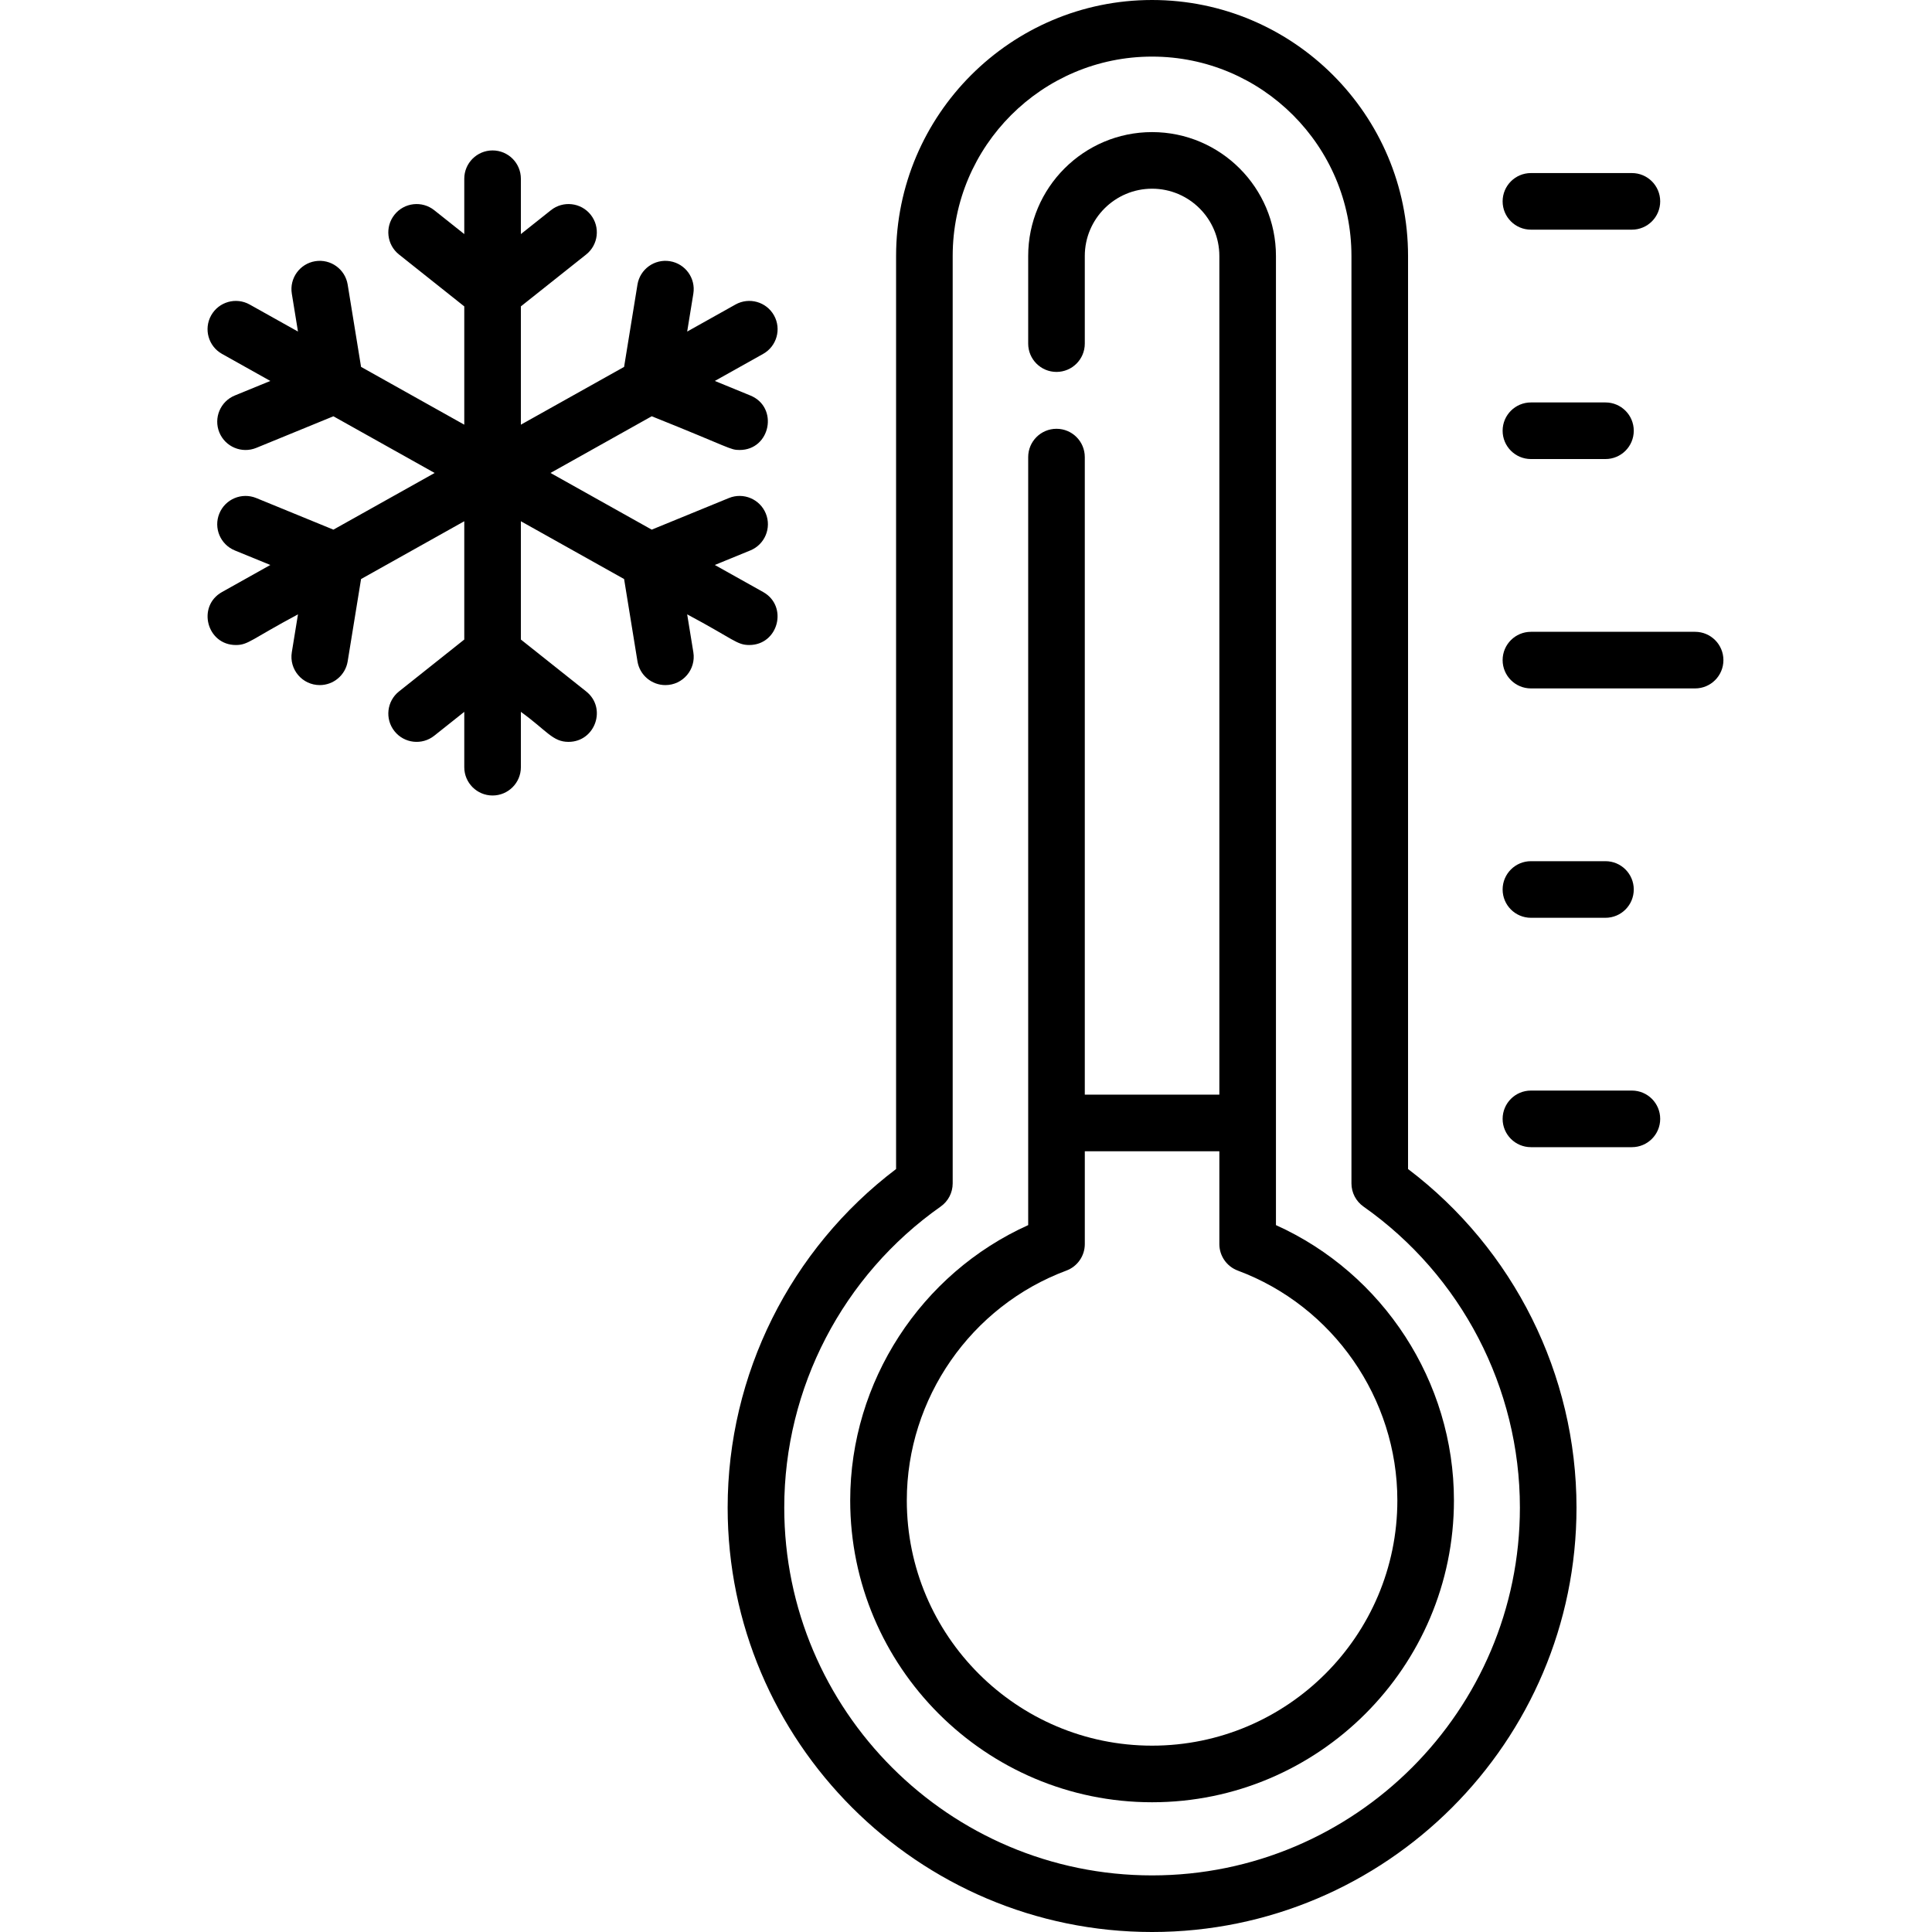
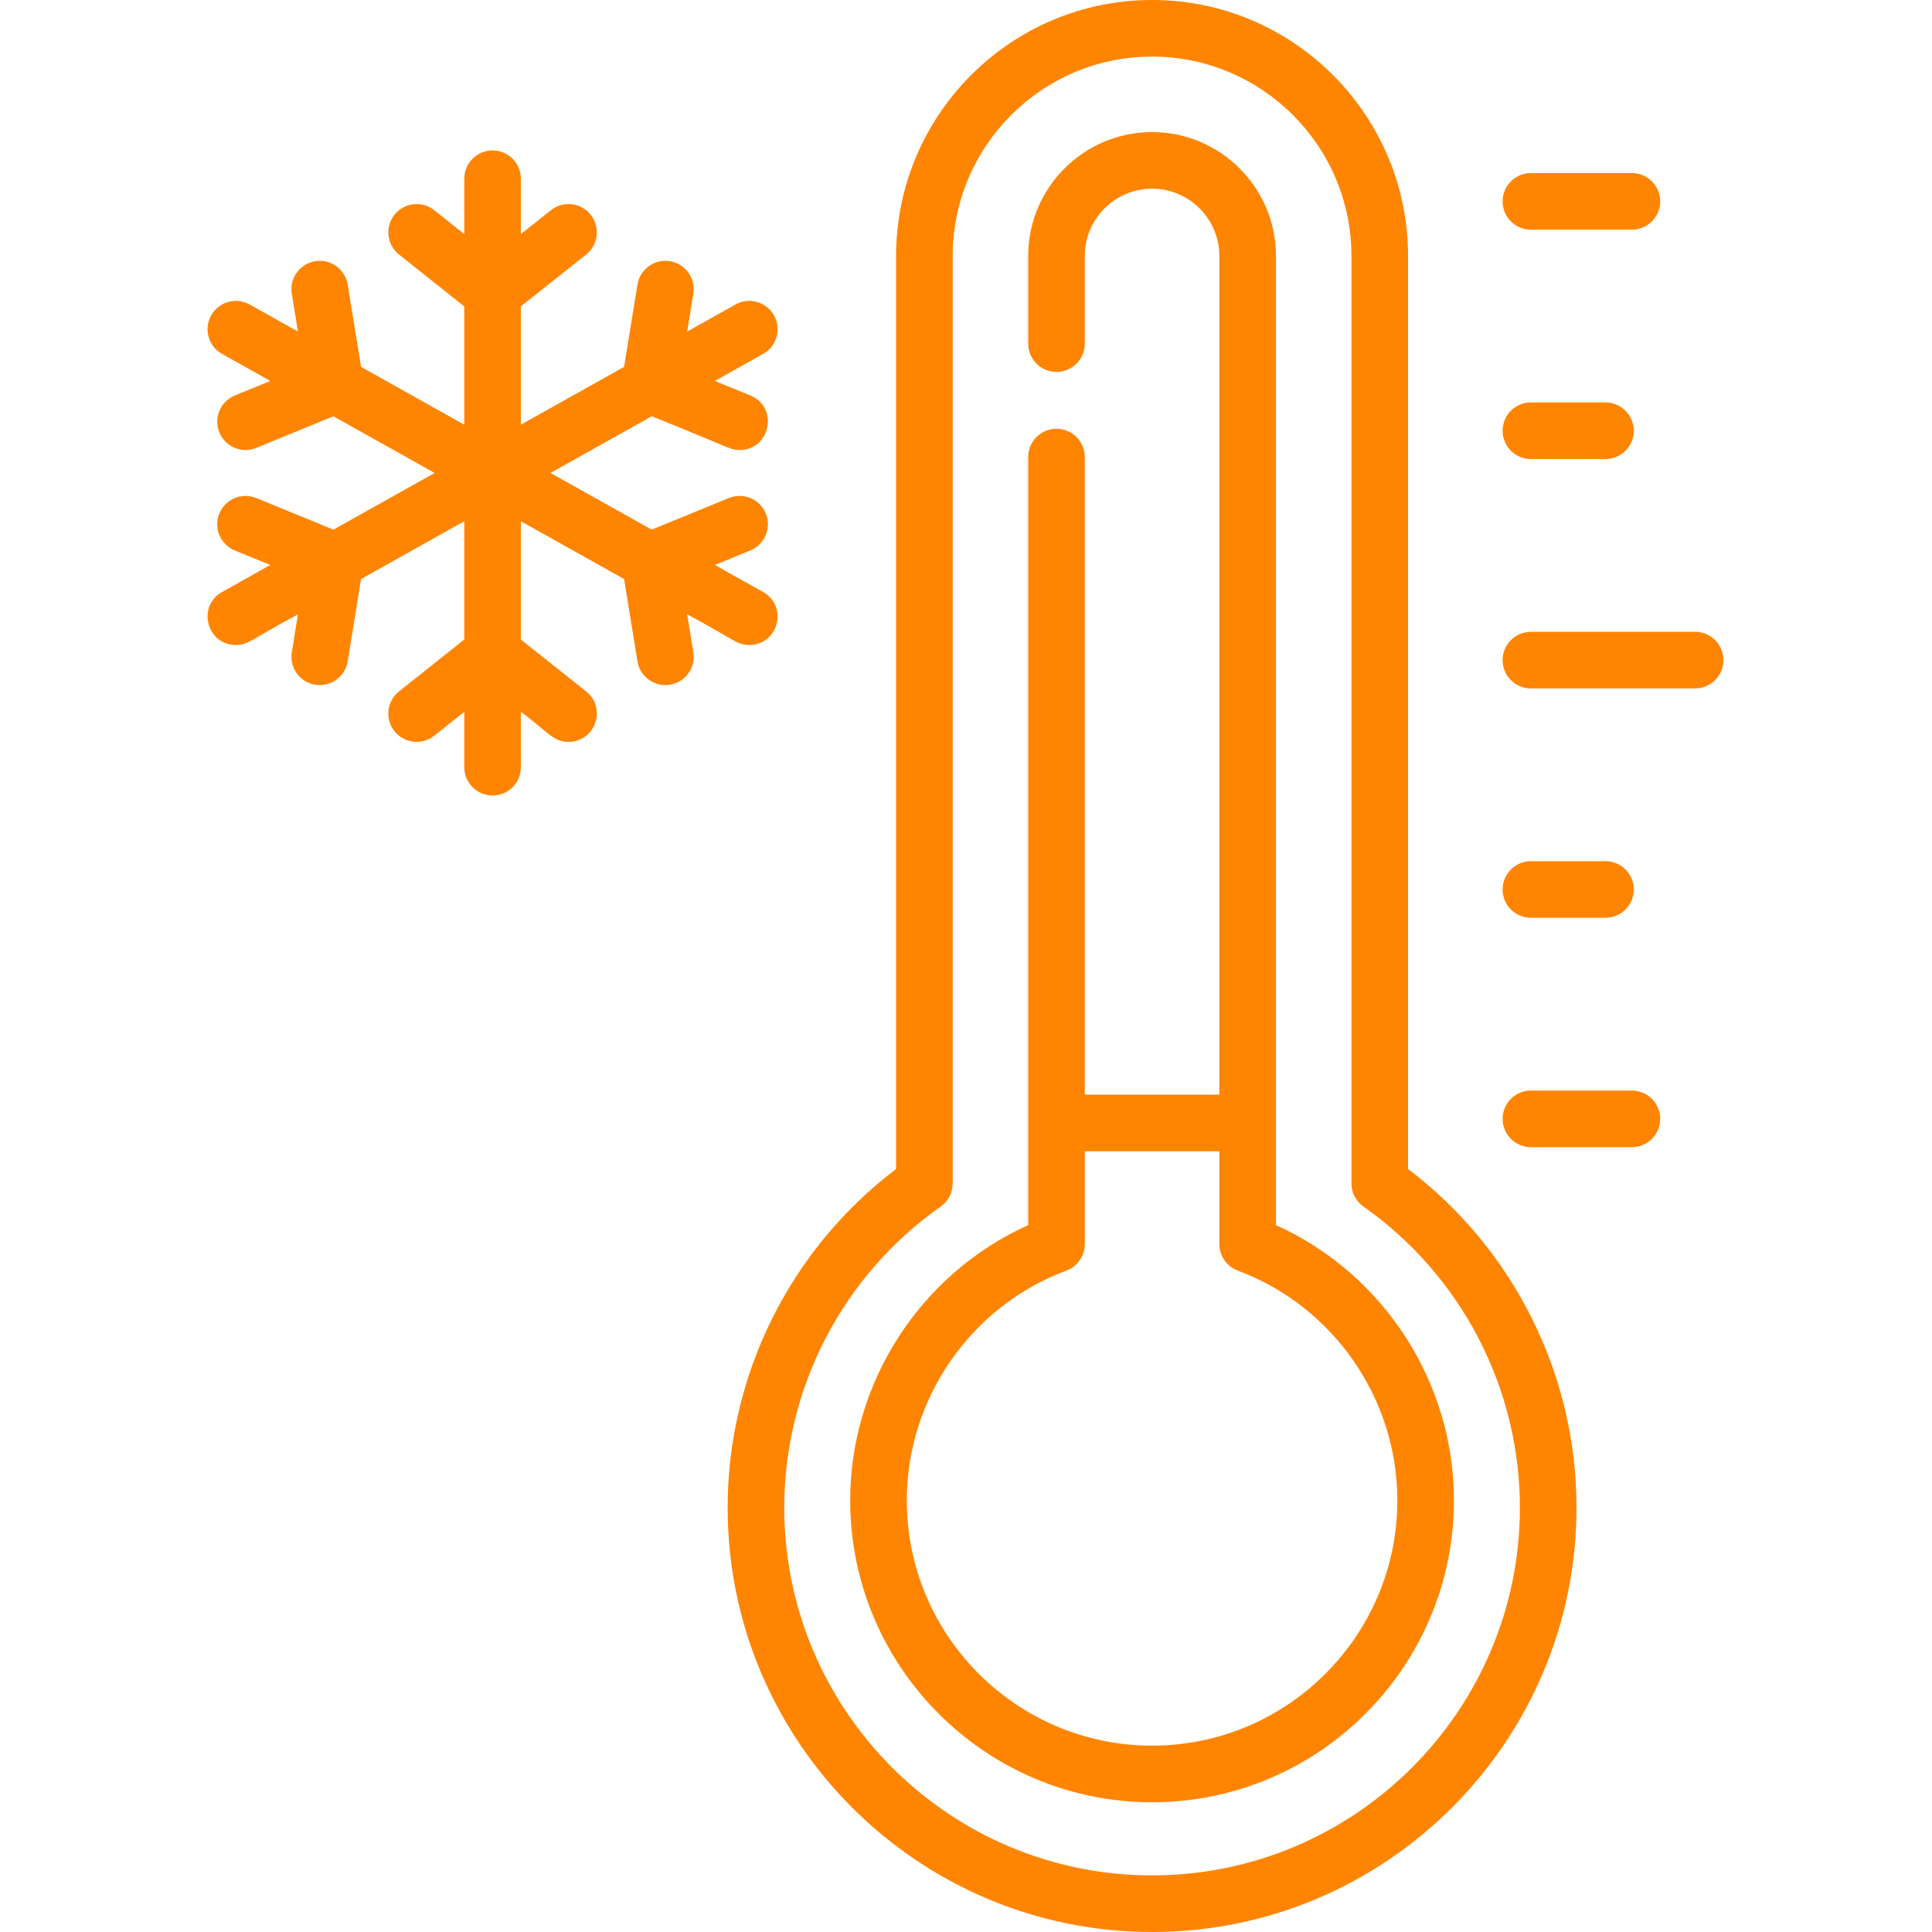
<svg xmlns="http://www.w3.org/2000/svg" height="512pt" viewBox="-55 0 512 512" width="512pt">
-   <path d="m394.223 167.438h-43.512c-4.141 0-7.5 3.359-7.5 7.5s3.359 7.5 7.5 7.5h43.512c4.141 0 7.5-3.359 7.5-7.5s-3.359-7.5-7.5-7.5zm0 0" />
-   <path d="m350.711 121.652h19.754c4.145 0 7.5-3.359 7.5-7.5 0-4.145-3.355-7.5-7.5-7.5h-19.754c-4.141 0-7.5 3.355-7.5 7.5 0 4.141 3.359 7.5 7.5 7.5zm0 0" />
-   <path d="m350.711 60.863h26.758c4.141 0 7.5-3.355 7.5-7.5 0-4.141-3.359-7.5-7.5-7.5h-26.758c-4.141 0-7.5 3.359-7.5 7.5 0 4.145 3.359 7.5 7.5 7.5zm0 0" />
-   <path d="m377.469 289.012h-26.758c-4.141 0-7.5 3.355-7.5 7.5 0 4.141 3.359 7.5 7.5 7.5h26.758c4.141 0 7.5-3.359 7.5-7.5 0-4.145-3.359-7.5-7.5-7.5zm0 0" />
-   <path d="m350.711 243.223h19.754c4.145 0 7.5-3.355 7.5-7.5 0-4.141-3.355-7.5-7.5-7.5h-19.754c-4.141 0-7.5 3.359-7.5 7.5 0 4.145 3.359 7.5 7.5 7.5zm0 0" />
-   <path d="m127.109 162.809c12.406 6.625 13.152 8.125 16.453 8.125 7.719 0 10.379-10.289 3.672-14.047l-12.801-7.164 9.414-3.855c3.832-1.57 5.668-5.953 4.098-9.785-1.57-3.832-5.949-5.664-9.781-4.098l-20.449 8.375-26.828-15.023 26.828-15.023c21.027 8.414 20.707 8.938 23.289 8.938 8.191 0 10.426-11.336 2.844-14.441l-9.41-3.855 12.797-7.168c3.613-2.02 4.906-6.594 2.883-10.207-2.023-3.613-6.594-4.902-10.211-2.879l-12.797 7.164 1.633-10.039c.664-4.086-2.113-7.941-6.203-8.605-4.082-.664-7.941 2.109-8.605 6.199l-3.543 21.809-27.355 15.316v-31.352l17.297-13.746c3.242-2.578 3.781-7.293 1.207-10.539-2.578-3.242-7.297-3.781-10.539-1.203l-7.965 6.328v-14.668c0-4.141-3.355-7.5-7.5-7.5-4.141 0-7.5 3.359-7.5 7.5v14.668l-7.961-6.328c-3.242-2.578-7.961-2.039-10.539 1.207-2.578 3.242-2.039 7.957 1.207 10.535l17.293 13.75v31.348l-27.352-15.316-3.547-21.809c-.664-4.09-4.516-6.863-8.605-6.199-4.086.664-6.863 4.52-6.199 8.605l1.633 10.039-12.801-7.164c-3.613-2.023-8.184-.734-10.207 2.879-2.023 3.613-.734 8.188 2.879 10.207l12.801 7.168-9.414 3.855c-3.832 1.57-5.664 5.949-4.098 9.785 1.574 3.836 5.957 5.664 9.785 4.098l20.445-8.375 26.828 15.023-26.828 15.02-20.445-8.375c-3.836-1.566-8.215.266-9.785 4.102-1.57 3.832.266 8.211 4.098 9.781l9.414 3.855-12.801 7.168c-6.707 3.754-4.043 14.043 3.672 14.043 3.301 0 4.055-1.504 16.457-8.125l-1.633 10.043c-.742 4.562 2.781 8.703 7.414 8.703 3.609 0 6.793-2.617 7.391-6.297l3.547-21.809 27.352-15.316v31.348l-17.293 13.75c-3.246 2.574-3.785 7.293-1.207 10.535 2.578 3.246 7.297 3.785 10.539 1.207l7.961-6.328v14.668c0 4.141 3.359 7.5 7.5 7.5 4.145 0 7.5-3.359 7.5-7.5v-14.668c6.926 5.016 8.418 7.957 12.625 7.957 7.07-.004 10.23-8.957 4.672-13.371l-17.297-13.75v-31.348l27.355 15.316 3.543 21.809c.598 3.68 3.781 6.297 7.395 6.297 4.641 0 8.152-4.152 7.414-8.703zm0 0" />
-   <path d="m318.148 309.805v-241.965c0-37.406-30.43-67.84-67.836-67.84s-67.84 30.434-67.84 67.84v241.965c-28.023 21.227-44.637 54.469-44.637 89.719 0 62.02 50.457 112.477 112.477 112.477s112.477-50.457 112.477-112.477c0-35.25-16.613-68.492-44.641-89.719zm-67.836 187.195c-53.75 0-97.477-43.727-97.477-97.477 0-31.688 15.496-61.512 41.453-79.773 1.996-1.406 3.184-3.695 3.184-6.137v-245.773c0-29.137 23.703-52.84 52.84-52.84 29.133 0 52.836 23.703 52.836 52.84v245.773c0 2.441 1.188 4.73 3.184 6.137 25.961 18.266 41.457 48.086 41.457 79.773 0 53.75-43.73 97.477-97.477 97.477zm0 0" />
-   <path d="m283.141 324.668v-256.828c0-18.105-14.727-32.832-32.828-32.832s-32.832 14.727-32.832 32.832v23.223c0 4.141 3.359 7.5 7.5 7.5 4.145 0 7.5-3.359 7.5-7.5v-23.223c0-9.832 8-17.832 17.832-17.832s17.828 8 17.828 17.832v222.254h-35.66v-168.961c0-4.145-3.355-7.5-7.5-7.5-4.141 0-7.5 3.355-7.5 7.5v203.535c-28.418 12.809-47.168 41.484-47.168 72.949 0 44.113 35.887 80 79.996 80 44.113 0 80-35.887 80-80 .004-31.465-18.75-60.141-47.168-72.949zm-32.828 137.949c-35.844 0-65-29.156-65-65 0-27 16.992-51.477 42.289-60.898 2.934-1.094 4.883-3.898 4.883-7.027v-24.598h35.656v24.598c0 3.129 1.949 5.934 4.883 7.027 25.297 9.422 42.289 33.895 42.289 60.898 0 35.844-29.16 65-65 65zm0 0" />
+   <path fill="#ff8400" d="m394.223 167.438h-43.512c-4.141 0-7.5 3.359-7.5 7.5s3.359 7.5 7.5 7.5h43.512c4.141 0 7.5-3.359 7.5-7.5s-3.359-7.5-7.5-7.5zm0 0" />
+   <path fill="#ff8400" d="m350.711 121.652h19.754c4.145 0 7.5-3.359 7.5-7.5 0-4.145-3.355-7.5-7.5-7.5h-19.754c-4.141 0-7.5 3.355-7.5 7.5 0 4.141 3.359 7.5 7.5 7.5zm0 0" />
+   <path fill="#ff8400" d="m350.711 60.863h26.758c4.141 0 7.5-3.355 7.5-7.5 0-4.141-3.359-7.5-7.5-7.5h-26.758c-4.141 0-7.5 3.359-7.5 7.5 0 4.145 3.359 7.5 7.5 7.5zm0 0" />
+   <path fill="#ff8400" d="m377.469 289.012h-26.758c-4.141 0-7.5 3.355-7.5 7.5 0 4.141 3.359 7.5 7.5 7.5h26.758c4.141 0 7.5-3.359 7.5-7.5 0-4.145-3.359-7.5-7.5-7.5zm0 0" />
+   <path fill="#ff8400" d="m350.711 243.223h19.754c4.145 0 7.5-3.355 7.5-7.5 0-4.141-3.355-7.5-7.5-7.5h-19.754c-4.141 0-7.5 3.359-7.5 7.5 0 4.145 3.359 7.5 7.5 7.5zm0 0" />
+   <path fill="#ff8400" d="m127.109 162.809c12.406 6.625 13.152 8.125 16.453 8.125 7.719 0 10.379-10.289 3.672-14.047l-12.801-7.164 9.414-3.855c3.832-1.57 5.668-5.953 4.098-9.785-1.57-3.832-5.949-5.664-9.781-4.098l-20.449 8.375-26.828-15.023 26.828-15.023c21.027 8.414 20.707 8.938 23.289 8.938 8.191 0 10.426-11.336 2.844-14.441l-9.41-3.855 12.797-7.168c3.613-2.02 4.906-6.594 2.883-10.207-2.023-3.613-6.594-4.902-10.211-2.879l-12.797 7.164 1.633-10.039c.664-4.086-2.113-7.941-6.203-8.605-4.082-.664-7.941 2.109-8.605 6.199l-3.543 21.809-27.355 15.316v-31.352l17.297-13.746c3.242-2.578 3.781-7.293 1.207-10.539-2.578-3.242-7.297-3.781-10.539-1.203l-7.965 6.328v-14.668c0-4.141-3.355-7.5-7.5-7.5-4.141 0-7.5 3.359-7.5 7.5v14.668l-7.961-6.328c-3.242-2.578-7.961-2.039-10.539 1.207-2.578 3.242-2.039 7.957 1.207 10.535l17.293 13.75v31.348l-27.352-15.316-3.547-21.809c-.664-4.09-4.516-6.863-8.605-6.199-4.086.664-6.863 4.52-6.199 8.605l1.633 10.039-12.801-7.164c-3.613-2.023-8.184-.734-10.207 2.879-2.023 3.613-.734 8.188 2.879 10.207l12.801 7.168-9.414 3.855c-3.832 1.57-5.664 5.949-4.098 9.785 1.574 3.836 5.957 5.664 9.785 4.098l20.445-8.375 26.828 15.023-26.828 15.02-20.445-8.375c-3.836-1.566-8.215.266-9.785 4.102-1.57 3.832.266 8.211 4.098 9.781l9.414 3.855-12.801 7.168c-6.707 3.754-4.043 14.043 3.672 14.043 3.301 0 4.055-1.504 16.457-8.125l-1.633 10.043c-.742 4.562 2.781 8.703 7.414 8.703 3.609 0 6.793-2.617 7.391-6.297l3.547-21.809 27.352-15.316v31.348l-17.293 13.75c-3.246 2.574-3.785 7.293-1.207 10.535 2.578 3.246 7.297 3.785 10.539 1.207l7.961-6.328v14.668c0 4.141 3.359 7.5 7.5 7.5 4.145 0 7.5-3.359 7.5-7.5v-14.668c6.926 5.016 8.418 7.957 12.625 7.957 7.07-.004 10.23-8.957 4.672-13.371l-17.297-13.75v-31.348l27.355 15.316 3.543 21.809c.598 3.68 3.781 6.297 7.395 6.297 4.641 0 8.152-4.152 7.414-8.703zm0 0" />
+   <path fill="#ff8400" d="m318.148 309.805v-241.965c0-37.406-30.43-67.84-67.836-67.84s-67.84 30.434-67.84 67.84v241.965c-28.023 21.227-44.637 54.469-44.637 89.719 0 62.02 50.457 112.477 112.477 112.477s112.477-50.457 112.477-112.477c0-35.25-16.613-68.492-44.641-89.719zm-67.836 187.195c-53.75 0-97.477-43.727-97.477-97.477 0-31.688 15.496-61.512 41.453-79.773 1.996-1.406 3.184-3.695 3.184-6.137v-245.773c0-29.137 23.703-52.84 52.84-52.84 29.133 0 52.836 23.703 52.836 52.84v245.773c0 2.441 1.188 4.73 3.184 6.137 25.961 18.266 41.457 48.086 41.457 79.773 0 53.75-43.73 97.477-97.477 97.477zm0 0" />
+   <path fill="#ff8400" d="m283.141 324.668v-256.828c0-18.105-14.727-32.832-32.828-32.832s-32.832 14.727-32.832 32.832v23.223c0 4.141 3.359 7.5 7.5 7.5 4.145 0 7.5-3.359 7.5-7.5v-23.223c0-9.832 8-17.832 17.832-17.832s17.828 8 17.828 17.832v222.254h-35.66v-168.961c0-4.145-3.355-7.5-7.5-7.5-4.141 0-7.5 3.355-7.5 7.5v203.535c-28.418 12.809-47.168 41.484-47.168 72.949 0 44.113 35.887 80 79.996 80 44.113 0 80-35.887 80-80 .004-31.465-18.75-60.141-47.168-72.949zm-32.828 137.949c-35.844 0-65-29.156-65-65 0-27 16.992-51.477 42.289-60.898 2.934-1.094 4.883-3.898 4.883-7.027v-24.598h35.656v24.598c0 3.129 1.949 5.934 4.883 7.027 25.297 9.422 42.289 33.895 42.289 60.898 0 35.844-29.16 65-65 65zm0 0" />
</svg>
